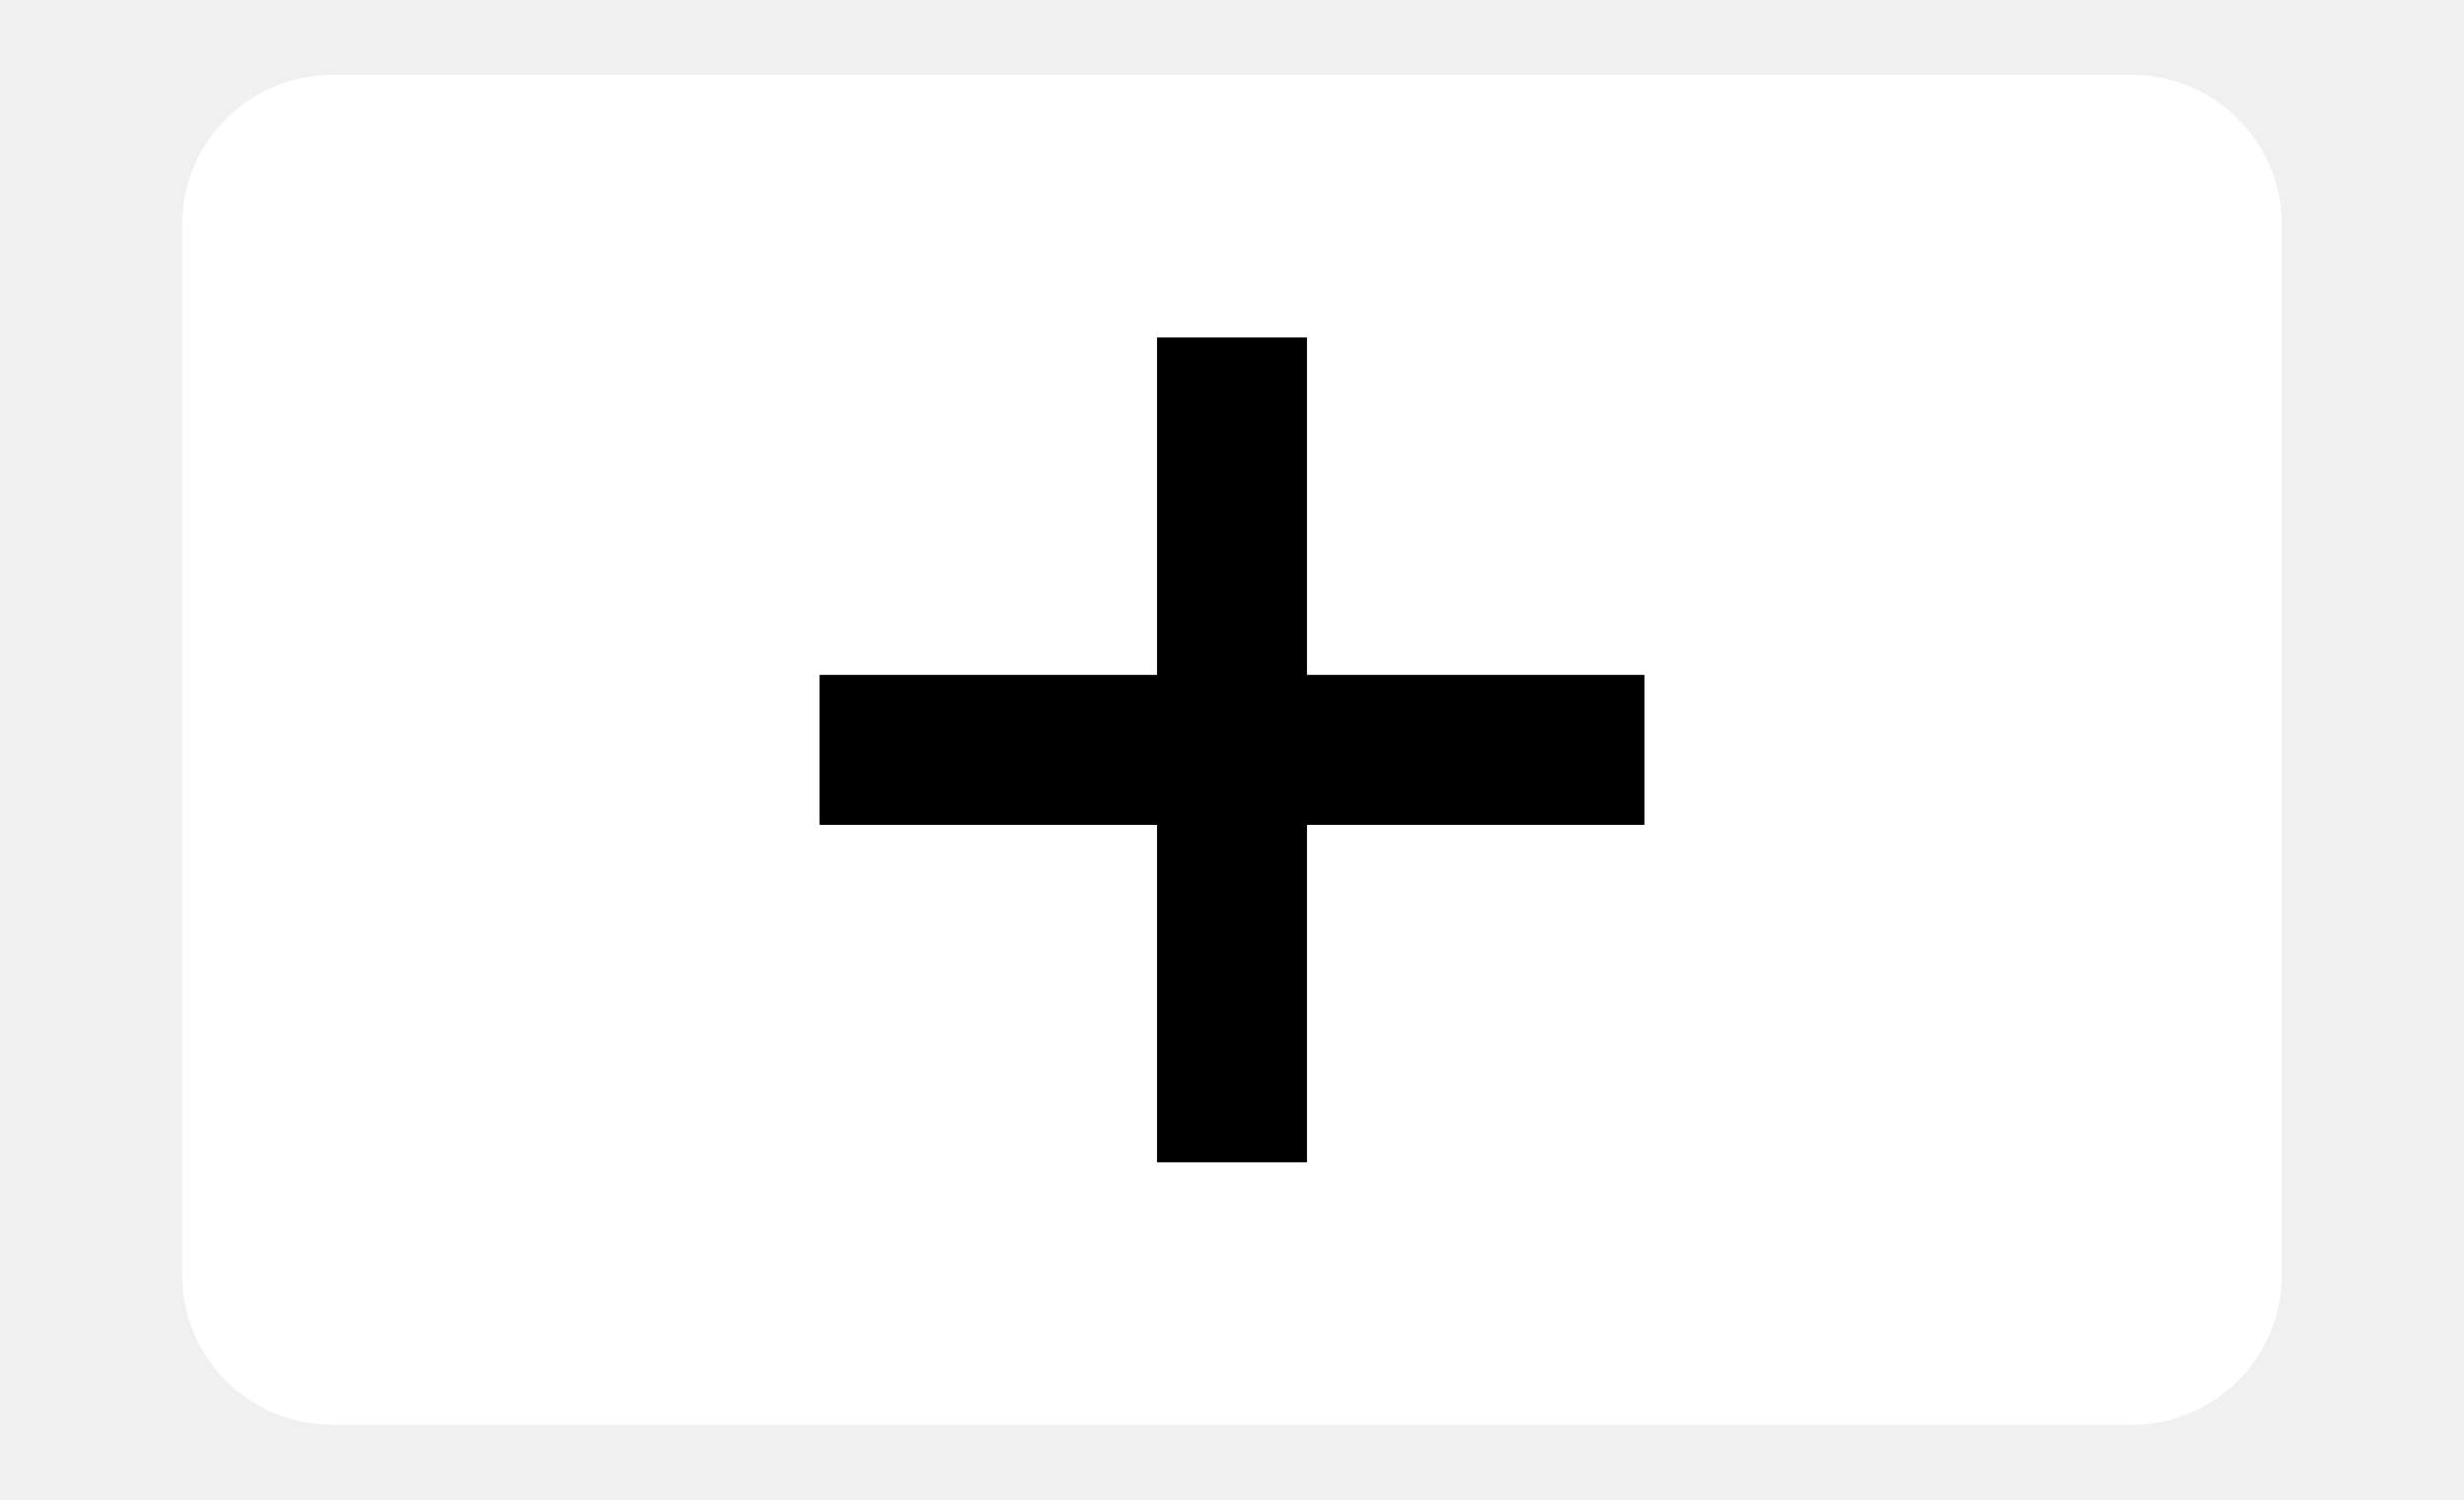
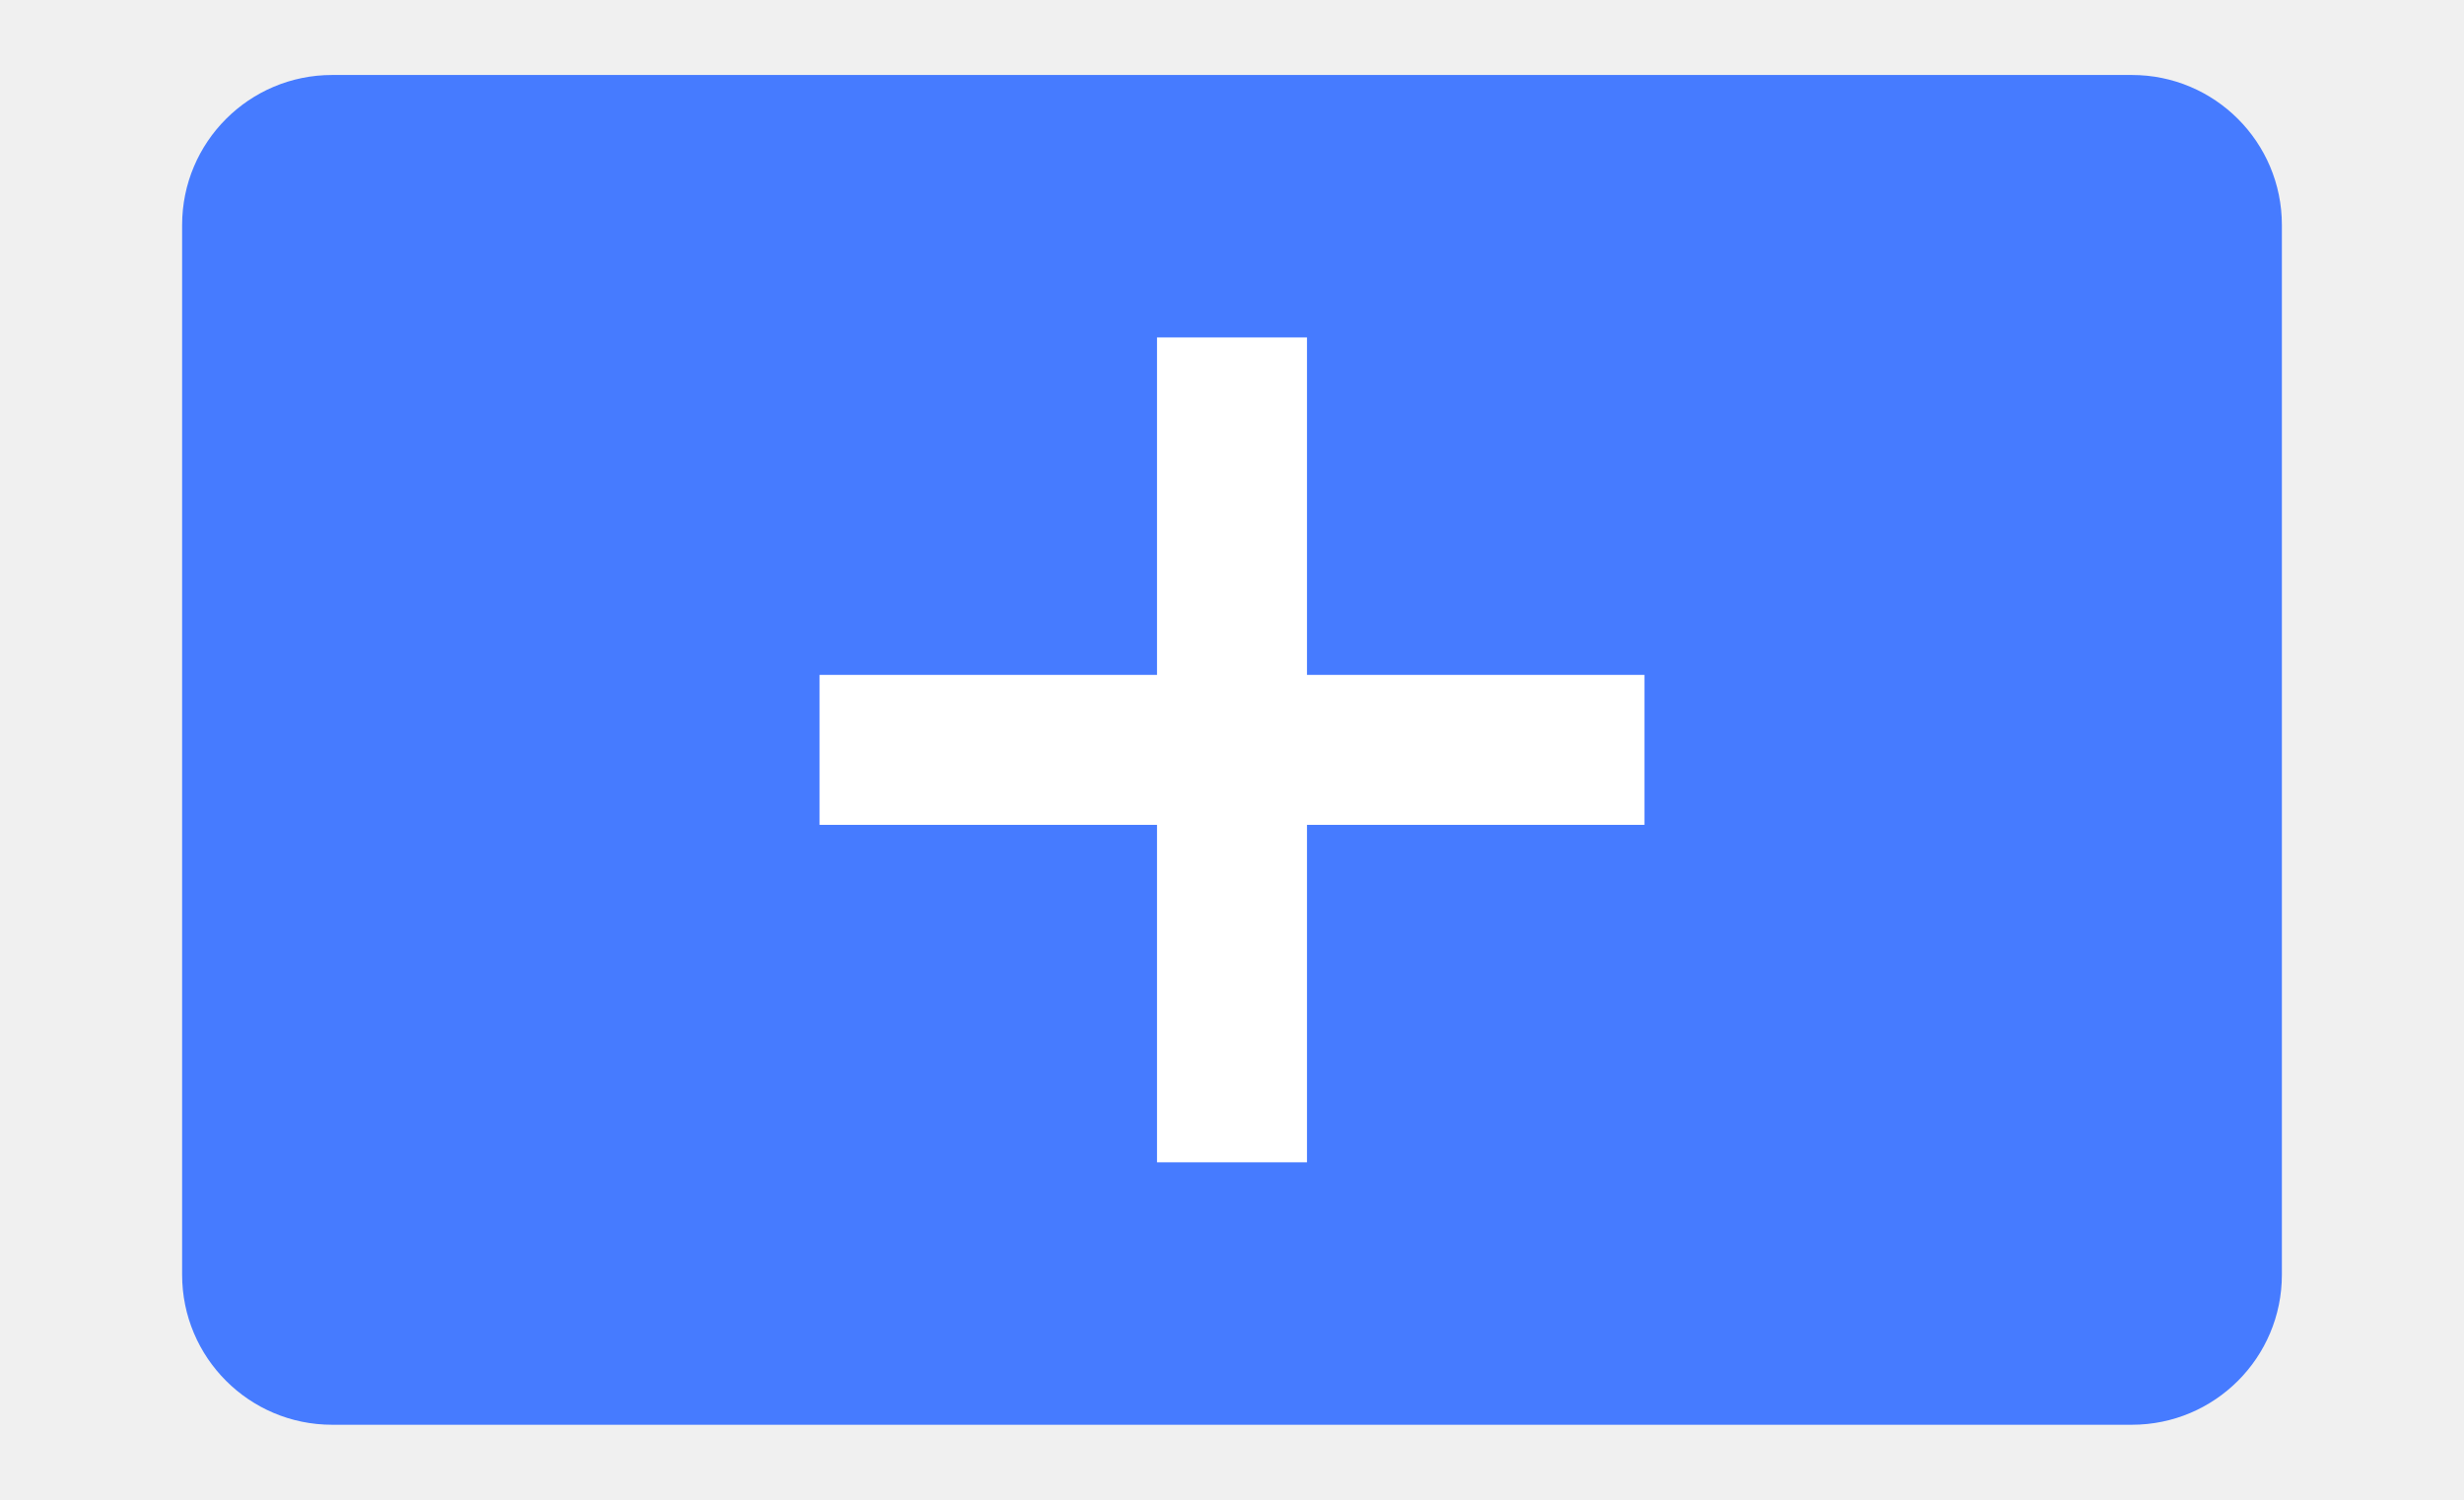
<svg xmlns="http://www.w3.org/2000/svg" width="46" height="28" viewBox="0 0 32 20">
  <defs>
    <linearGradient id="tikbooGradient" x1="0%" y1="0%" x2="100%" y2="0%">
-       <stop offset="0%" stop-color="#FFFFFF" />
-       <stop offset="100%" stop-color="#FFFFFF" />
+       <stop offset="0%" stop-color="#467BFF" />
+       <stop offset="100%" stop-color="#467BFF" />
    </linearGradient>
  </defs>
  <rect x="2" y="1" width="28" height="18" rx="2" fill="url(#tikbooGradient)" />
-   <path d="M16 5.5V14.5M11.5 10H20.5" stroke="#000000" stroke-width="2" stroke-linecap="square" />
+   <path d="M16 5.5V14.5M11.5 10H20.5" stroke="#FFFFFF" stroke-width="2" stroke-linecap="square" />
</svg>
